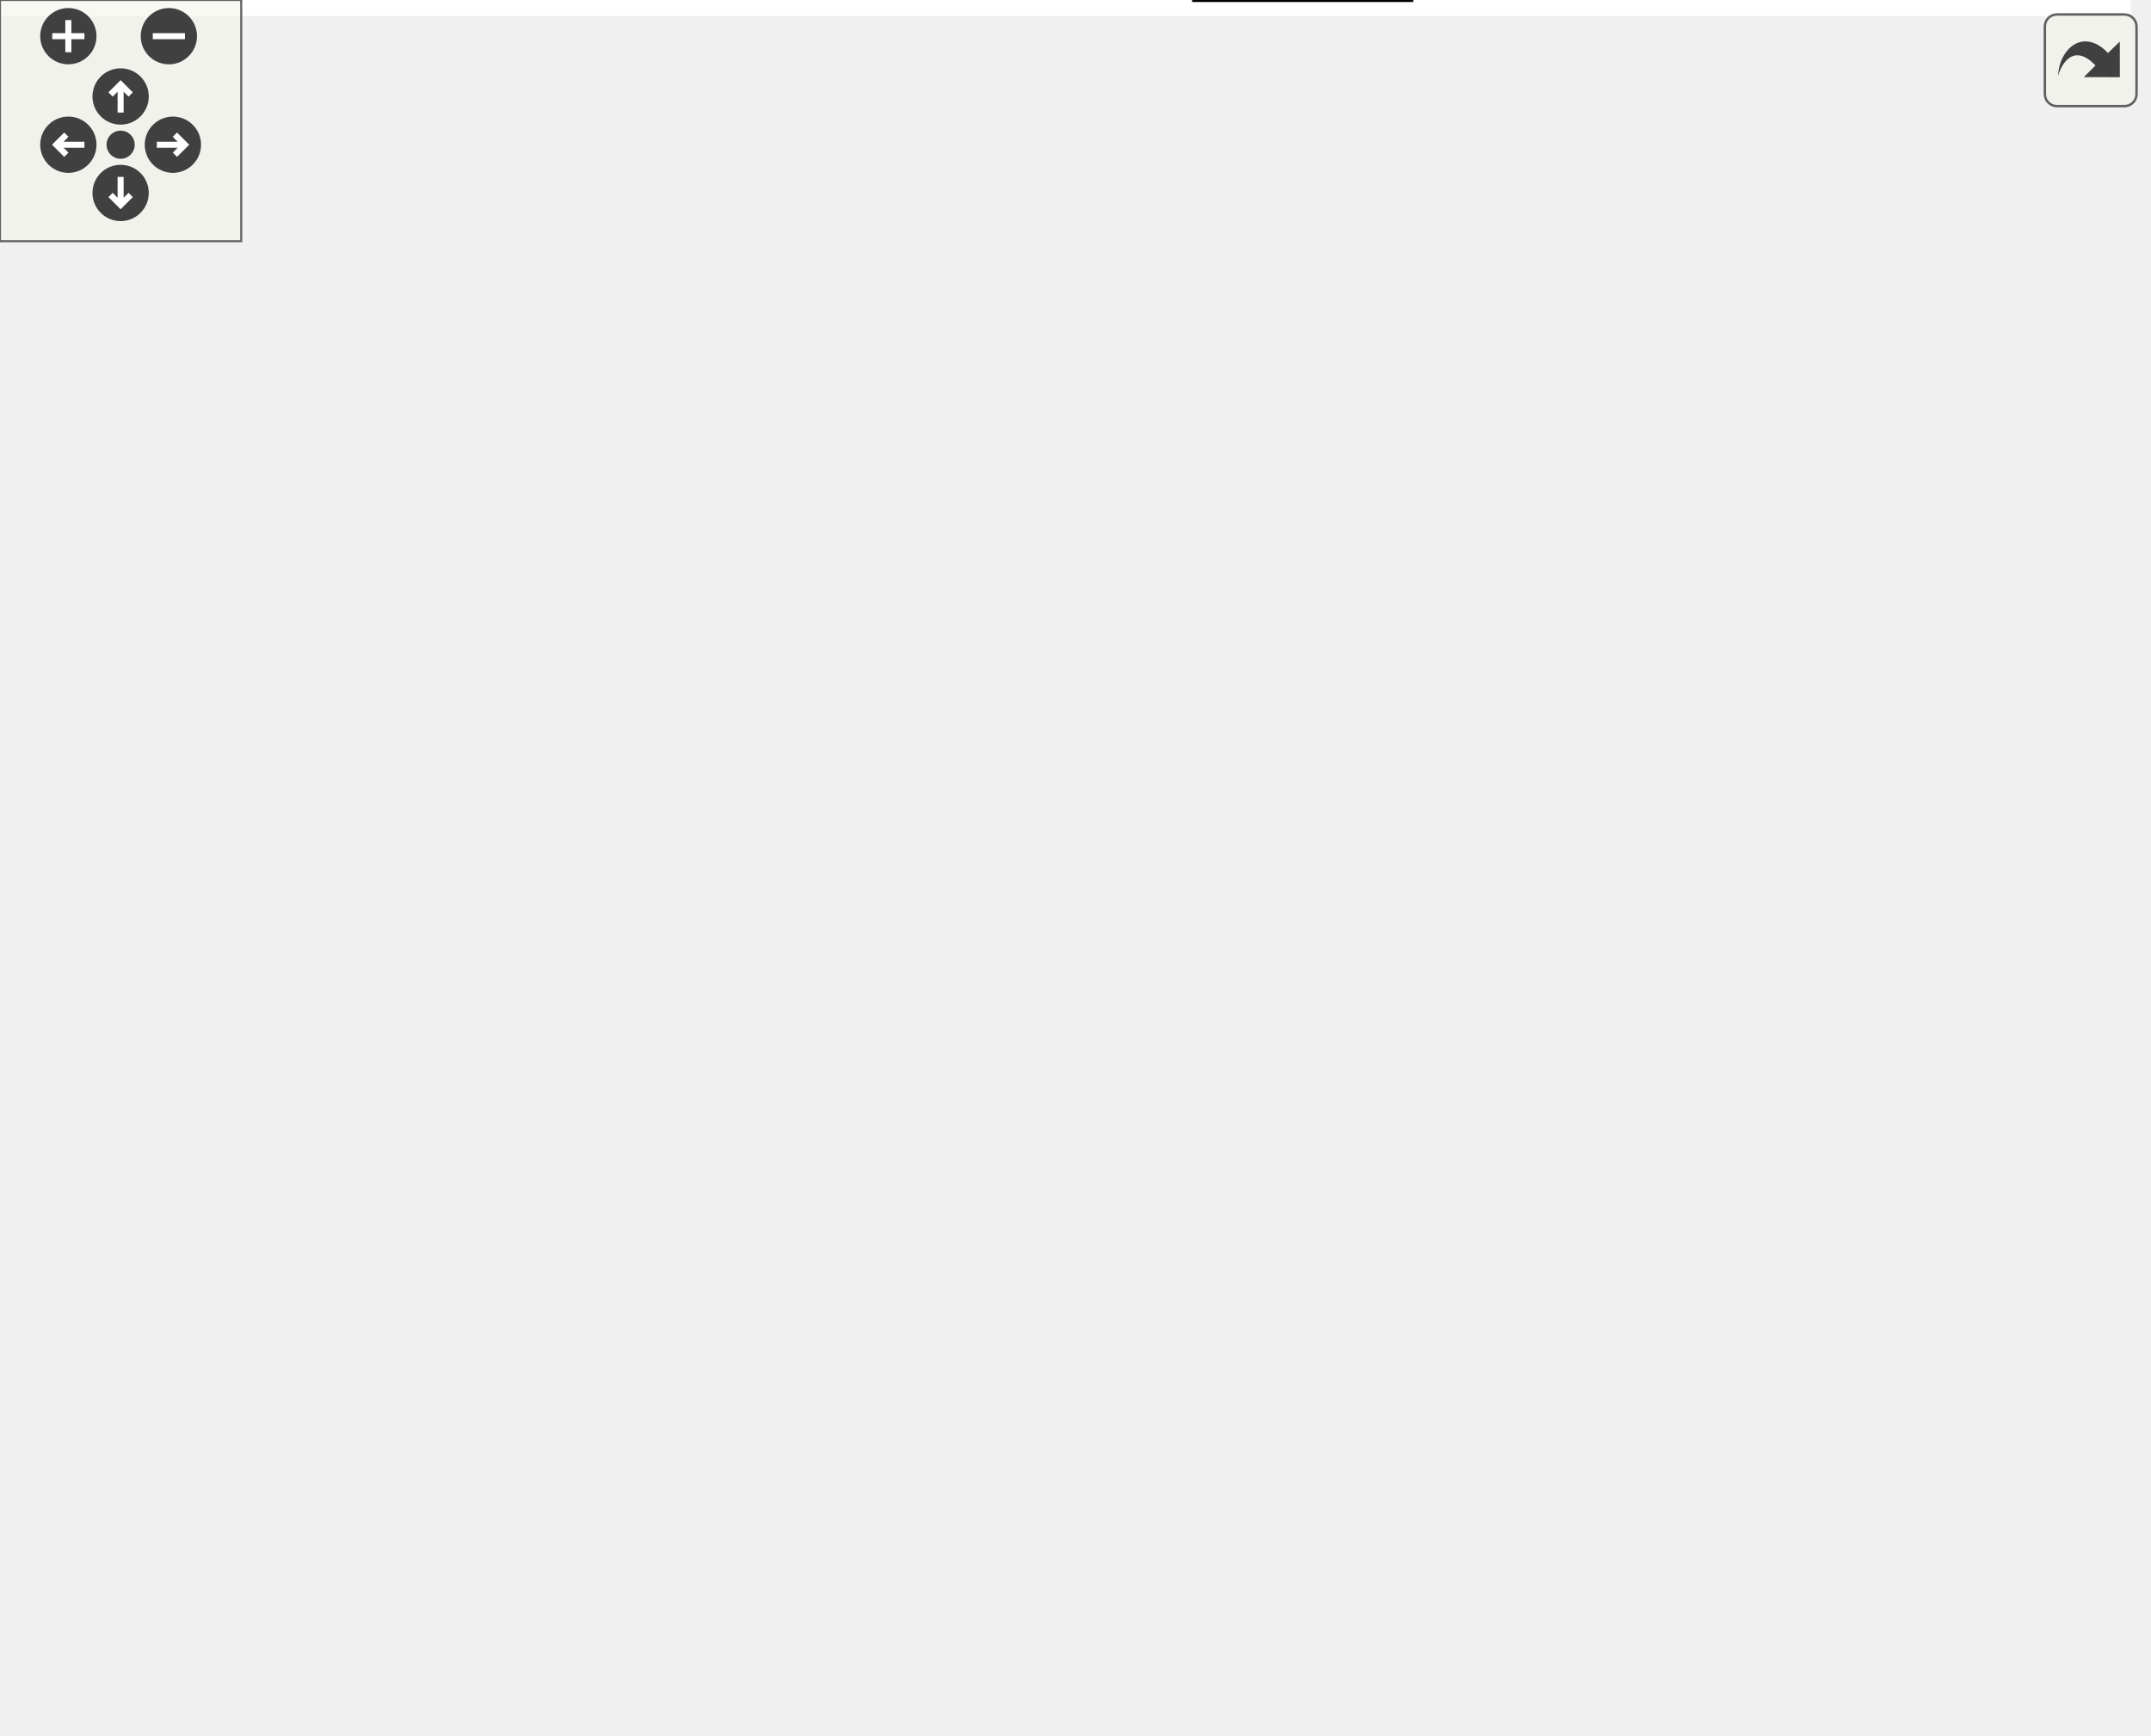
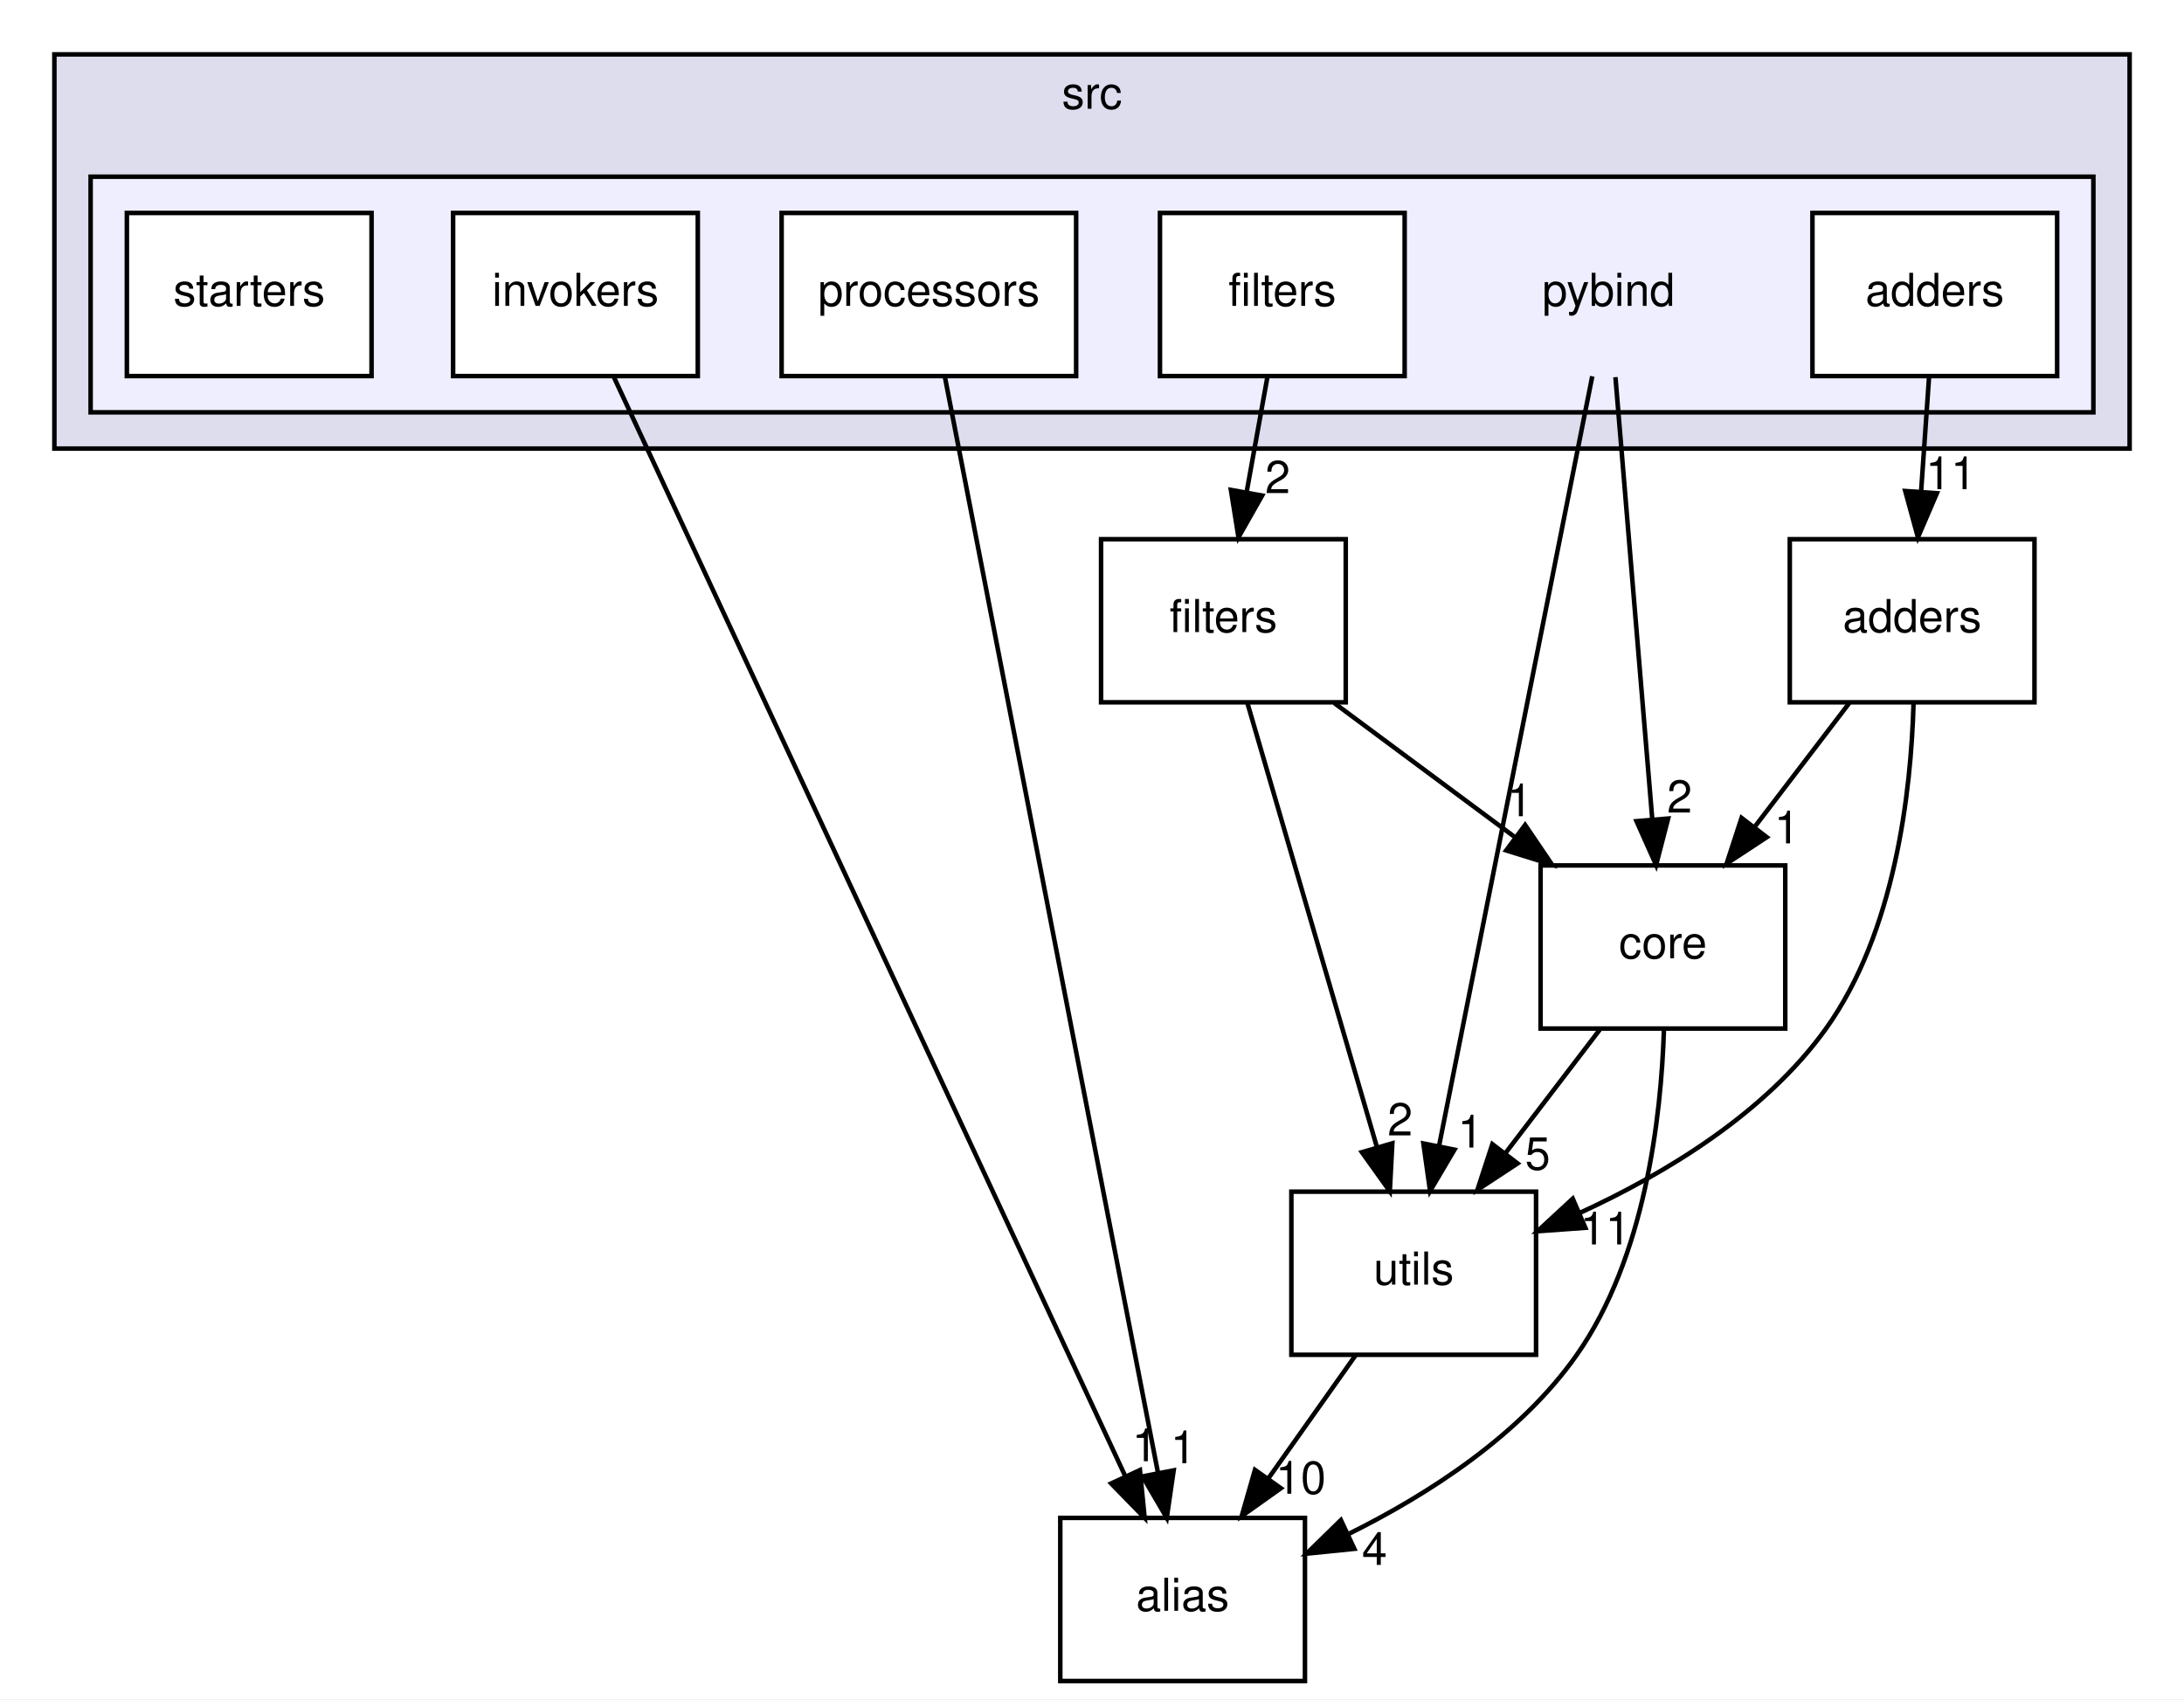
- <svg xmlns="http://www.w3.org/2000/svg" xmlns:xlink="http://www.w3.org/1999/xlink" id="main" version="1.1" xml:space="preserve">
-   <style type="text/css">
- .edge:hover path { stroke: red; }
- .edge:hover polygon { stroke: red; fill: red; }
- </style>
-   <defs>
-     <circle id="rim" cx="0" cy="0" r="7" />
-     <circle id="rim2" cx="0" cy="0" r="3.5" />
-     <g id="zoomPlus">
-       <use xlink:href="#rim" fill="#404040">
-         <set attributeName="fill" to="#808080" begin="zoomplus.mouseover" end="zoomplus.mouseout" />
-       </use>
-       <path d="M-4,0h8M0,-4v8" fill="none" stroke="white" stroke-width="1.5" pointer-events="none" />
-     </g>
-     <g id="zoomMin">
-       <use xlink:href="#rim" fill="#404040">
-         <set attributeName="fill" to="#808080" begin="zoomminus.mouseover" end="zoomminus.mouseout" />
-       </use>
-       <path d="M-4,0h8" fill="none" stroke="white" stroke-width="1.5" pointer-events="none" />
-     </g>
-     <g id="dirArrow">
-       <path fill="none" stroke="white" stroke-width="1.5" d="M0,-3.0v7 M-2.5,-0.5L0,-3.0L2.5,-0.5" />
-     </g>
-     <g id="resetDef">
-       <use xlink:href="#rim2" fill="#404040">
-         <set attributeName="fill" to="#808080" begin="reset.mouseover" end="reset.mouseout" />
-       </use>
-     </g>
-   </defs>
-   <svg id="graph" class="graph">
-     <g id="viewport">
-       <polygon fill="#ffffff" stroke="transparent" points="-4,4 -4,-371 530,-371 530,4 -4,4" />
-       <g id="clust1" class="cluster">
-         <g id="a_clust1">
-           <a xlink:href="dir_68267d1309a1af8e8297ef4c3efbcdba.html" target="_top" xlink:title="src">
-             <polygon fill="#ddddee" stroke="#000000" points="8,-272 8,-359 518,-359 518,-272 8,-272" />
-             <text text-anchor="middle" x="263" y="-347" font-family="Helvetica,sans-Serif" font-size="10.00" fill="#000000">src</text>
-           </a>
-         </g>
-       </g>
-       <g id="clust2" class="cluster">
-         <g id="a_clust2">
-           <a xlink:href="dir_f55f6dc9e21b09a12acc690b19f5e964.html" target="_top">
-             <polygon fill="#eeeeff" stroke="#000000" points="16,-280 16,-332 510,-332 510,-280 16,-280" />
-           </a>
-         </g>
-       </g>
-       <g id="node1" class="node">
-         <text text-anchor="middle" x="215" y="-303.5" font-family="Helvetica,sans-Serif" font-size="10.00" fill="#000000">pybind</text>
-       </g>
-       <g id="node9" class="node">
-         <g id="a_node9">
-           <a xlink:href="dir_aebb8dcc11953d78e620bbef0b9e2183.html" target="_top" xlink:title="core">
-             <polygon fill="none" stroke="#000000" points="297,-180 243,-180 243,-144 297,-144 297,-180" />
-             <text text-anchor="middle" x="270" y="-159.5" font-family="Helvetica,sans-Serif" font-size="10.00" fill="#000000">core</text>
-           </a>
-         </g>
-       </g>
-       <g id="edge9" class="edge">
-         <path fill="none" stroke="#000000" d="M221.966,-287.762C231.429,-262.985 248.431,-218.471 259.461,-189.594" />
-         <polygon fill="#000000" stroke="#000000" points="262.792,-190.68 263.091,-180.09 256.253,-188.183 262.792,-190.68" />
-         <g id="a_edge9-headlabel">
-           <a xlink:href="dir_000002_000006.html" target="_top" xlink:title="2">
-             <text text-anchor="middle" x="264.162" y="-192.551" font-family="Helvetica,sans-Serif" font-size="10.00" fill="#000000">2</text>
-           </a>
-         </g>
-       </g>
-       <g id="node10" class="node">
-         <g id="a_node10">
-           <a xlink:href="dir_313caf1132e152dd9b58bea13a4052ca.html" target="_top" xlink:title="utils">
-             <polygon fill="none" stroke="#000000" points="269,-108 215,-108 215,-72 269,-72 269,-108" />
-             <text text-anchor="middle" x="242" y="-87.5" font-family="Helvetica,sans-Serif" font-size="10.00" fill="#000000">utils</text>
-           </a>
-         </g>
-       </g>
-       <g id="edge10" class="edge">
-         <path fill="none" stroke="#000000" d="M216.931,-287.998C220.181,-258.073 227.072,-196.214 234,-144 235.104,-135.677 236.403,-126.647 237.628,-118.397" />
-         <polygon fill="#000000" stroke="#000000" points="241.094,-118.885 239.121,-108.475 234.172,-117.843 241.094,-118.885" />
-         <g id="a_edge10-headlabel">
-           <a xlink:href="dir_000002_000015.html" target="_top" xlink:title="1">
-             <text text-anchor="middle" x="243.367" y="-120.362" font-family="Helvetica,sans-Serif" font-size="10.00" fill="#000000">1</text>
-           </a>
-         </g>
-       </g>
-       <g id="node2" class="node">
-         <g id="a_node2">
-           <a xlink:href="dir_c3d26da41206c2dbb29e3cae3e9d78f5.html" target="_top" xlink:title="py_adders">
-             <polygon fill="#ffffff" stroke="#000000" points="170,-324 108,-324 108,-288 170,-288 170,-324" />
-             <text text-anchor="middle" x="139" y="-303.5" font-family="Helvetica,sans-Serif" font-size="10.00" fill="#000000">py_adders</text>
-           </a>
-         </g>
-       </g>
-       <g id="node8" class="node">
-         <g id="a_node8">
-           <a xlink:href="dir_efedc0399e0892fcf242707c3ddb185f.html" target="_top" xlink:title="adders">
-             <polygon fill="none" stroke="#000000" points="187,-252 133,-252 133,-216 187,-216 187,-252" />
-             <text text-anchor="middle" x="160" y="-231.5" font-family="Helvetica,sans-Serif" font-size="10.00" fill="#000000">adders</text>
-           </a>
-         </g>
-       </g>
-       <g id="edge1" class="edge">
-         <path fill="none" stroke="#000000" d="M144.299,-287.831C146.57,-280.046 149.275,-270.773 151.794,-262.135" />
-         <polygon fill="#000000" stroke="#000000" points="155.189,-262.993 154.63,-252.413 148.469,-261.033 155.189,-262.993" />
-         <g id="a_edge1-headlabel">
-           <a xlink:href="dir_000003_000001.html" target="_top" xlink:title="1">
-             <text text-anchor="middle" x="156.909" y="-264.739" font-family="Helvetica,sans-Serif" font-size="10.00" fill="#000000">1</text>
-           </a>
-         </g>
-       </g>
-       <g id="node3" class="node">
-         <g id="a_node3">
-           <a xlink:href="dir_430d7e482c251961b3e9f45add07c3a3.html" target="_top" xlink:title="py_filters">
-             <polygon fill="#ffffff" stroke="#000000" points="316,-324 260,-324 260,-288 316,-288 316,-324" />
-             <text text-anchor="middle" x="288" y="-303.5" font-family="Helvetica,sans-Serif" font-size="10.00" fill="#000000">py_filters</text>
-           </a>
-         </g>
-       </g>
-       <g id="node4" class="node">
-         <g id="a_node4">
-           <a xlink:href="dir_0d361cff640a0c6ce13cccdcdafdd484.html" target="_top" xlink:title="py_invokers">
-             <polygon fill="#ffffff" stroke="#000000" points="403.5,-324 334.5,-324 334.5,-288 403.5,-288 403.5,-324" />
-             <text text-anchor="middle" x="369" y="-303.5" font-family="Helvetica,sans-Serif" font-size="10.00" fill="#000000">py_invokers</text>
-           </a>
-         </g>
-       </g>
-       <g id="node7" class="node">
-         <g id="a_node7">
-           <a xlink:href="dir_6c04a91bc13b4612622c78d14e29af33.html" target="_top" xlink:title="alias">
-             <polygon fill="none" stroke="#000000" points="351,-36 297,-36 297,0 351,0 351,-36" />
-             <text text-anchor="middle" x="324" y="-15.5" font-family="Helvetica,sans-Serif" font-size="10.00" fill="#000000">alias</text>
-           </a>
-         </g>
-       </g>
-       <g id="edge2" class="edge">
-         <path fill="none" stroke="#000000" d="M366.185,-287.984C358.577,-239.294 337.562,-104.796 328.384,-46.057" />
-         <polygon fill="#000000" stroke="#000000" points="331.816,-45.349 326.814,-36.009 324.9,-46.429 331.816,-45.349" />
-         <g id="a_edge2-headlabel">
-           <a xlink:href="dir_000010_000004.html" target="_top" xlink:title="1">
-             <text text-anchor="middle" x="335.176" y="-45.962" font-family="Helvetica,sans-Serif" font-size="10.00" fill="#000000">1</text>
-           </a>
-         </g>
-       </g>
-       <g id="node5" class="node">
-         <g id="a_node5">
-           <a xlink:href="dir_d20b28c2d85ec70ebbfa600610844ce3.html" target="_top" xlink:title="py_processors">
-             <polygon fill="#ffffff" stroke="#000000" points="502,-324 422,-324 422,-288 502,-288 502,-324" />
-             <text text-anchor="middle" x="462" y="-303.5" font-family="Helvetica,sans-Serif" font-size="10.00" fill="#000000">py_processors</text>
-           </a>
-         </g>
-       </g>
-       <g id="edge7" class="edge">
-         <path fill="none" stroke="#000000" d="M453.368,-287.984C429.94,-239.092 365.054,-103.678 337.096,-45.33" />
-         <polygon fill="#000000" stroke="#000000" points="340.107,-43.515 332.629,-36.009 333.794,-46.539 340.107,-43.515" />
-         <g id="a_edge7-headlabel">
-           <a xlink:href="dir_000012_000004.html" target="_top" xlink:title="1">
-             <text text-anchor="middle" x="344.221" y="-43.029" font-family="Helvetica,sans-Serif" font-size="10.00" fill="#000000">1</text>
-           </a>
-         </g>
-       </g>
-       <g id="node6" class="node">
-         <g id="a_node6">
-           <a xlink:href="dir_71c318d3318ab7efcb27dd25ea812953.html" target="_top" xlink:title="py_starters">
-             <polygon fill="#ffffff" stroke="#000000" points="89.5,-324 24.5,-324 24.5,-288 89.5,-288 89.5,-324" />
-             <text text-anchor="middle" x="57" y="-303.5" font-family="Helvetica,sans-Serif" font-size="10.00" fill="#000000">py_starters</text>
-           </a>
-         </g>
-       </g>
-       <g id="edge3" class="edge">
-         <path fill="none" stroke="#000000" d="M187.191,-216.202C201.338,-206.942 218.816,-195.502 234.063,-185.522" />
-         <polygon fill="#000000" stroke="#000000" points="236.29,-188.248 242.741,-179.843 232.457,-182.391 236.29,-188.248" />
-         <g id="a_edge3-headlabel">
-           <a xlink:href="dir_000001_000006.html" target="_top" xlink:title="1">
-             <text text-anchor="middle" x="234.838" y="-190.092" font-family="Helvetica,sans-Serif" font-size="10.00" fill="#000000">1</text>
-           </a>
-         </g>
-       </g>
-       <g id="edge4" class="edge">
-         <path fill="none" stroke="#000000" d="M166.892,-215.821C174.263,-197.211 186.825,-167.732 201,-144 206.614,-134.602 213.559,-124.905 220.129,-116.368" />
-         <polygon fill="#000000" stroke="#000000" points="223.069,-118.291 226.509,-108.27 217.571,-113.959 223.069,-118.291" />
-         <g id="a_edge4-headlabel">
-           <a xlink:href="dir_000001_000015.html" target="_top" xlink:title="11">
-             <text text-anchor="middle" x="223.075" y="-120.372" font-family="Helvetica,sans-Serif" font-size="10.00" fill="#000000">11</text>
-           </a>
-         </g>
-       </g>
-       <g id="edge5" class="edge">
-         <path fill="none" stroke="#000000" d="M276.839,-143.762C286.131,-118.985 302.823,-74.471 313.652,-45.594" />
-         <polygon fill="#000000" stroke="#000000" points="316.982,-46.682 317.216,-36.09 310.428,-44.224 316.982,-46.682" />
-         <g id="a_edge5-headlabel">
-           <a xlink:href="dir_000006_000004.html" target="_top" xlink:title="4">
-             <text text-anchor="middle" x="318.379" y="-48.544" font-family="Helvetica,sans-Serif" font-size="10.00" fill="#000000">4</text>
-           </a>
-         </g>
-       </g>
-       <g id="edge6" class="edge">
-         <path fill="none" stroke="#000000" d="M262.934,-143.831C259.874,-135.962 256.222,-126.571 252.832,-117.853" />
-         <polygon fill="#000000" stroke="#000000" points="256.047,-116.465 249.161,-108.413 249.523,-119.002 256.047,-116.465" />
-         <g id="a_edge6-headlabel">
-           <a xlink:href="dir_000006_000015.html" target="_top" xlink:title="5">
-             <text text-anchor="middle" x="259.996" y="-116.286" font-family="Helvetica,sans-Serif" font-size="10.00" fill="#000000">5</text>
-           </a>
-         </g>
-       </g>
-       <g id="edge8" class="edge">
-         <path fill="none" stroke="#000000" d="M262.692,-71.831C272.695,-63.048 284.855,-52.371 295.7,-42.849" />
-         <polygon fill="#000000" stroke="#000000" points="298.109,-45.391 303.315,-36.163 293.491,-40.131 298.109,-45.391" />
-         <g id="a_edge8-headlabel">
-           <a xlink:href="dir_000015_000004.html" target="_top" xlink:title="10">
-             <text text-anchor="middle" x="297.282" y="-47.396" font-family="Helvetica,sans-Serif" font-size="10.00" fill="#000000">10</text>
-           </a>
-         </g>
-       </g>
-     </g>
-   </svg>
-   <g id="navigator" transform="translate(0 0)" fill="#404254">
-     <rect fill="#f2f5e9" fill-opacity="0.5" stroke="#606060" stroke-width=".5" x="0" y="0" width="60" height="60" />
-     <use id="zoomplus" xlink:href="#zoomPlus" x="17" y="9" />
-     <use id="zoomminus" xlink:href="#zoomMin" x="42" y="9" />
-     <use id="reset" xlink:href="#resetDef" x="30" y="36" />
-     <g id="arrowUp" xlink:href="#dirArrow" transform="translate(30 24)">
-       <use xlink:href="#rim" fill="#404040">
-         <set attributeName="fill" to="#808080" begin="arrowUp.mouseover" end="arrowUp.mouseout" />
-       </use>
-       <path fill="none" stroke="white" stroke-width="1.5" d="M0,-3.0v7 M-2.5,-0.5L0,-3.0L2.5,-0.5" />
-     </g>
-     <g id="arrowRight" xlink:href="#dirArrow" transform="rotate(90) translate(36 -43)">
-       <use xlink:href="#rim" fill="#404040">
-         <set attributeName="fill" to="#808080" begin="arrowRight.mouseover" end="arrowRight.mouseout" />
-       </use>
-       <path fill="none" stroke="white" stroke-width="1.5" d="M0,-3.0v7 M-2.5,-0.5L0,-3.0L2.5,-0.5" />
-     </g>
-     <g id="arrowDown" xlink:href="#dirArrow" transform="rotate(180) translate(-30 -48)">
-       <use xlink:href="#rim" fill="#404040">
-         <set attributeName="fill" to="#808080" begin="arrowDown.mouseover" end="arrowDown.mouseout" />
-       </use>
-       <path fill="none" stroke="white" stroke-width="1.5" d="M0,-3.0v7 M-2.5,-0.5L0,-3.0L2.5,-0.5" />
-     </g>
-     <g id="arrowLeft" xlink:href="#dirArrow" transform="rotate(270) translate(-36 17)">
-       <use xlink:href="#rim" fill="#404040">
-         <set attributeName="fill" to="#808080" begin="arrowLeft.mouseover" end="arrowLeft.mouseout" />
-       </use>
-       <path fill="none" stroke="white" stroke-width="1.5" d="M0,-3.0v7 M-2.5,-0.5L0,-3.0L2.5,-0.5" />
+ <svg xmlns="http://www.w3.org/2000/svg" xmlns:xlink="http://www.w3.org/1999/xlink" width="482pt" height="375pt" viewBox="0.00 0.00 482.00 375.00">
+   <g id="graph0" class="graph" transform="scale(1 1) rotate(0) translate(4 371)">
+     <polygon fill="#ffffff" stroke="transparent" points="-4,4 -4,-371 478,-371 478,4 -4,4" />
+     <g id="clust1" class="cluster">
+       <g id="a_clust1">
+         <a xlink:href="dir_68267d1309a1af8e8297ef4c3efbcdba.html" target="_top" xlink:title="src">
+           <polygon fill="#ddddee" stroke="#000000" points="8,-272 8,-359 466,-359 466,-272 8,-272" />
+           <text text-anchor="middle" x="237" y="-347" font-family="Helvetica,sans-Serif" font-size="10.00" fill="#000000">src</text>
+         </a>
+       </g>
+     </g>
+     <g id="clust2" class="cluster">
+       <g id="a_clust2">
+         <a xlink:href="dir_f55f6dc9e21b09a12acc690b19f5e964.html" target="_top">
+           <polygon fill="#eeeeff" stroke="#000000" points="16,-280 16,-332 458,-332 458,-280 16,-280" />
+         </a>
+       </g>
+     </g>
+     <g id="node1" class="node">
+       <text text-anchor="middle" x="351" y="-303.5" font-family="Helvetica,sans-Serif" font-size="10.00" fill="#000000">pybind</text>
+     </g>
+     <g id="node10" class="node">
+       <g id="a_node10">
+         <a xlink:href="dir_aebb8dcc11953d78e620bbef0b9e2183.html" target="_top" xlink:title="core">
+           <polygon fill="none" stroke="#000000" points="390,-180 336,-180 336,-144 390,-144 390,-180" />
+           <text text-anchor="middle" x="363" y="-159.5" font-family="Helvetica,sans-Serif" font-size="10.00" fill="#000000">core</text>
+         </a>
+       </g>
+     </g>
+     <g id="edge12" class="edge">
+       <path fill="none" stroke="#000000" d="M352.52,-287.762C354.567,-263.201 358.229,-219.247 360.637,-190.354" />
+       <polygon fill="#000000" stroke="#000000" points="364.15,-190.346 361.493,-180.09 357.174,-189.764 364.15,-190.346" />
+       <g id="a_edge12-headlabel">
+         <a xlink:href="dir_000008_000004.html" target="_top" xlink:title="2">
+           <text text-anchor="middle" x="366.681" y="-191.664" font-family="Helvetica,sans-Serif" font-size="10.00" fill="#000000">2</text>
+         </a>
+       </g>
+     </g>
+     <g id="node11" class="node">
+       <g id="a_node11">
+         <a xlink:href="dir_313caf1132e152dd9b58bea13a4052ca.html" target="_top" xlink:title="utils">
+           <polygon fill="none" stroke="#000000" points="335,-108 281,-108 281,-72 335,-72 335,-108" />
+           <text text-anchor="middle" x="308" y="-87.5" font-family="Helvetica,sans-Serif" font-size="10.00" fill="#000000">utils</text>
+         </a>
+       </g>
+     </g>
+     <g id="edge13" class="edge">
+       <path fill="none" stroke="#000000" d="M347.408,-287.955C339.914,-250.314 322.57,-163.187 313.599,-118.125" />
+       <polygon fill="#000000" stroke="#000000" points="316.997,-117.269 311.612,-108.145 310.132,-118.636 316.997,-117.269" />
+       <g id="a_edge13-headlabel">
+         <a xlink:href="dir_000008_000015.html" target="_top" xlink:title="1">
+           <text text-anchor="middle" x="320.484" y="-117.74" font-family="Helvetica,sans-Serif" font-size="10.00" fill="#000000">1</text>
+         </a>
+       </g>
+     </g>
+     <g id="node2" class="node">
+       <g id="a_node2">
+         <a xlink:href="dir_6304a303afdde898cf6f1514bb96ad28.html" target="_top" xlink:title="adders">
+           <polygon fill="#ffffff" stroke="#000000" points="450,-324 396,-324 396,-288 450,-288 450,-324" />
+           <text text-anchor="middle" x="423" y="-303.5" font-family="Helvetica,sans-Serif" font-size="10.00" fill="#000000">adders</text>
+         </a>
+       </g>
+     </g>
+     <g id="node9" class="node">
+       <g id="a_node9">
+         <a xlink:href="dir_efedc0399e0892fcf242707c3ddb185f.html" target="_top" xlink:title="adders">
+           <polygon fill="none" stroke="#000000" points="445,-252 391,-252 391,-216 445,-216 445,-252" />
+           <text text-anchor="middle" x="418" y="-231.5" font-family="Helvetica,sans-Serif" font-size="10.00" fill="#000000">adders</text>
+         </a>
+       </g>
+     </g>
+     <g id="edge2" class="edge">
+       <path fill="none" stroke="#000000" d="M421.738,-287.831C421.204,-280.131 420.568,-270.974 419.973,-262.417" />
+       <polygon fill="#000000" stroke="#000000" points="423.463,-262.147 419.279,-252.413 416.48,-262.632 423.463,-262.147" />
+       <g id="a_edge2-headlabel">
+         <a xlink:href="dir_000009_000001.html" target="_top" xlink:title="11">
+           <text text-anchor="middle" x="426.545" y="-263.036" font-family="Helvetica,sans-Serif" font-size="10.00" fill="#000000">11</text>
+         </a>
+       </g>
+     </g>
+     <g id="node3" class="node">
+       <g id="a_node3">
+         <a xlink:href="dir_e6b67e231d56eea13eccf9a18f16d1f2.html" target="_top" xlink:title="filters">
+           <polygon fill="#ffffff" stroke="#000000" points="306,-324 252,-324 252,-288 306,-288 306,-324" />
+           <text text-anchor="middle" x="279" y="-303.5" font-family="Helvetica,sans-Serif" font-size="10.00" fill="#000000">filters</text>
+         </a>
+       </g>
+     </g>
+     <g id="node8" class="node">
+       <g id="a_node8">
+         <a xlink:href="dir_1bc13244e26df1e1f069a1fd18e36da3.html" target="_top" xlink:title="filters">
+           <polygon fill="none" stroke="#000000" points="293,-252 239,-252 239,-216 293,-216 293,-252" />
+           <text text-anchor="middle" x="266" y="-231.5" font-family="Helvetica,sans-Serif" font-size="10.00" fill="#000000">filters</text>
+         </a>
+       </g>
+     </g>
+     <g id="edge1" class="edge">
+       <path fill="none" stroke="#000000" d="M275.72,-287.831C274.329,-280.131 272.676,-270.974 271.131,-262.417" />
+       <polygon fill="#000000" stroke="#000000" points="274.546,-261.632 269.325,-252.413 267.657,-262.876 274.546,-261.632" />
+       <g id="a_edge1-headlabel">
+         <a xlink:href="dir_000010_000005.html" target="_top" xlink:title="2">
+           <text text-anchor="middle" x="277.978" y="-262.165" font-family="Helvetica,sans-Serif" font-size="10.00" fill="#000000">2</text>
+         </a>
+       </g>
+     </g>
+     <g id="node4" class="node">
+       <g id="a_node4">
+         <a xlink:href="dir_c0db64017119b344aae71e6e7899bbb5.html" target="_top" xlink:title="invokers">
+           <polygon fill="#ffffff" stroke="#000000" points="150,-324 96,-324 96,-288 150,-288 150,-324" />
+           <text text-anchor="middle" x="123" y="-303.5" font-family="Helvetica,sans-Serif" font-size="10.00" fill="#000000">invokers</text>
+         </a>
+       </g>
+     </g>
+     <g id="node7" class="node">
+       <g id="a_node7">
+         <a xlink:href="dir_6c04a91bc13b4612622c78d14e29af33.html" target="_top" xlink:title="alias">
+           <polygon fill="none" stroke="#000000" points="284,-36 230,-36 230,0 284,0 284,-36" />
+           <text text-anchor="middle" x="257" y="-15.5" font-family="Helvetica,sans-Serif" font-size="10.00" fill="#000000">alias</text>
+         </a>
+       </g>
+     </g>
+     <g id="edge6" class="edge">
+       <path fill="none" stroke="#000000" d="M131.382,-287.984C154.131,-239.092 217.136,-103.678 244.284,-45.33" />
+       <polygon fill="#000000" stroke="#000000" points="247.576,-46.552 248.621,-36.009 241.229,-43.599 247.576,-46.552" />
+       <g id="a_edge6-headlabel">
+         <a xlink:href="dir_000011_000002.html" target="_top" xlink:title="1">
+           <text text-anchor="middle" x="248.634" y="-48.509" font-family="Helvetica,sans-Serif" font-size="10.00" fill="#000000">1</text>
+         </a>
+       </g>
+     </g>
+     <g id="node5" class="node">
+       <g id="a_node5">
+         <a xlink:href="dir_aac6e0aba0e20504ae3255a4c4142454.html" target="_top" xlink:title="processors">
+           <polygon fill="#ffffff" stroke="#000000" points="233.5,-324 168.5,-324 168.5,-288 233.5,-288 233.5,-324" />
+           <text text-anchor="middle" x="201" y="-303.5" font-family="Helvetica,sans-Serif" font-size="10.00" fill="#000000">processors</text>
+         </a>
+       </g>
+     </g>
+     <g id="edge3" class="edge">
+       <path fill="none" stroke="#000000" d="M204.503,-287.984C213.971,-239.294 240.123,-104.796 251.544,-46.057" />
+       <polygon fill="#000000" stroke="#000000" points="255.025,-46.493 253.498,-36.009 248.154,-45.157 255.025,-46.493" />
+       <g id="a_edge3-headlabel">
+         <a xlink:href="dir_000012_000002.html" target="_top" xlink:title="1">
+           <text text-anchor="middle" x="257.126" y="-48.063" font-family="Helvetica,sans-Serif" font-size="10.00" fill="#000000">1</text>
+         </a>
+       </g>
+     </g>
+     <g id="node6" class="node">
+       <g id="a_node6">
+         <a xlink:href="dir_ffbbd8010c2a1e8431d38e023d9287cc.html" target="_top" xlink:title="starters">
+           <polygon fill="#ffffff" stroke="#000000" points="78,-324 24,-324 24,-288 78,-288 78,-324" />
+           <text text-anchor="middle" x="51" y="-303.5" font-family="Helvetica,sans-Serif" font-size="10.00" fill="#000000">starters</text>
+         </a>
+       </g>
+     </g>
+     <g id="edge4" class="edge">
+       <path fill="none" stroke="#000000" d="M290.477,-215.831C302.539,-206.878 317.254,-195.956 330.269,-186.296" />
+       <polygon fill="#000000" stroke="#000000" points="332.587,-188.934 338.531,-180.163 328.415,-183.313 332.587,-188.934" />
+       <g id="a_edge4-headlabel">
+         <a xlink:href="dir_000005_000004.html" target="_top" xlink:title="1">
+           <text text-anchor="middle" x="331.393" y="-190.856" font-family="Helvetica,sans-Serif" font-size="10.00" fill="#000000">1</text>
+         </a>
+       </g>
+     </g>
+     <g id="edge5" class="edge">
+       <path fill="none" stroke="#000000" d="M271.319,-215.762C278.515,-191.093 291.416,-146.86 299.841,-117.973" />
+       <polygon fill="#000000" stroke="#000000" points="303.284,-118.67 302.724,-108.09 296.564,-116.71 303.284,-118.67" />
+       <g id="a_edge5-headlabel">
+         <a xlink:href="dir_000005_000015.html" target="_top" xlink:title="2">
+           <text text-anchor="middle" x="305.003" y="-120.415" font-family="Helvetica,sans-Serif" font-size="10.00" fill="#000000">2</text>
+         </a>
+       </g>
+     </g>
+     <g id="edge7" class="edge">
+       <path fill="none" stroke="#000000" d="M404.121,-215.831C397.786,-207.539 390.162,-197.557 383.207,-188.453" />
+       <polygon fill="#000000" stroke="#000000" points="385.918,-186.235 377.066,-180.413 380.355,-190.485 385.918,-186.235" />
+       <g id="a_edge7-headlabel">
+         <a xlink:href="dir_000001_000004.html" target="_top" xlink:title="1">
+           <text text-anchor="middle" x="390.356" y="-184.868" font-family="Helvetica,sans-Serif" font-size="10.00" fill="#000000">1</text>
+         </a>
+       </g>
+     </g>
+     <g id="edge8" class="edge">
+       <path fill="none" stroke="#000000" d="M418.312,-215.733C417.76,-196.238 414.252,-165.29 399,-144 385.637,-125.348 363.653,-112.042 344.64,-103.306" />
+       <polygon fill="#000000" stroke="#000000" points="345.881,-100.029 335.314,-99.265 343.098,-106.452 345.881,-100.029" />
+       <g id="a_edge8-headlabel">
+         <a xlink:href="dir_000001_000015.html" target="_top" xlink:title="11">
+           <text text-anchor="middle" x="350.308" y="-96.353" font-family="Helvetica,sans-Serif" font-size="10.00" fill="#000000">11</text>
+         </a>
+       </g>
+     </g>
+     <g id="edge9" class="edge">
+       <path fill="none" stroke="#000000" d="M363.229,-143.791C362.607,-124.347 359.039,-93.441 344,-72 331.569,-54.277 311.279,-41.197 293.419,-32.352" />
+       <polygon fill="#000000" stroke="#000000" points="294.897,-29.179 284.356,-28.111 291.93,-35.519 294.897,-29.179" />
+       <g id="a_edge9-headlabel">
+         <a xlink:href="dir_000004_000002.html" target="_top" xlink:title="4">
+           <text text-anchor="middle" x="299.356" y="-25.631" font-family="Helvetica,sans-Serif" font-size="10.00" fill="#000000">4</text>
+         </a>
+       </g>
+     </g>
+     <g id="edge10" class="edge">
+       <path fill="none" stroke="#000000" d="M349.121,-143.831C342.786,-135.539 335.162,-125.557 328.207,-116.453" />
+       <polygon fill="#000000" stroke="#000000" points="330.918,-114.235 322.066,-108.413 325.355,-118.485 330.918,-114.235" />
+       <g id="a_edge10-headlabel">
+         <a xlink:href="dir_000004_000015.html" target="_top" xlink:title="5">
+           <text text-anchor="middle" x="335.356" y="-112.868" font-family="Helvetica,sans-Serif" font-size="10.00" fill="#000000">5</text>
+         </a>
+       </g>
+     </g>
+     <g id="edge11" class="edge">
+       <path fill="none" stroke="#000000" d="M295.13,-71.831C289.317,-63.623 282.33,-53.761 275.935,-44.732" />
+       <polygon fill="#000000" stroke="#000000" points="278.679,-42.55 270.043,-36.413 272.967,-46.597 278.679,-42.55" />
+       <g id="a_edge11-headlabel">
+         <a xlink:href="dir_000015_000002.html" target="_top" xlink:title="10">
+           <text text-anchor="middle" x="283.074" y="-41.343" font-family="Helvetica,sans-Serif" font-size="10.00" fill="#000000">10</text>
+         </a>
+       </g>
    </g>
  </g>
-   <svg viewBox="0 0 15 15" width="100%" height="30px" preserveAspectRatio="xMaxYMin meet">
-     <g id="arrow_out" transform="scale(0.3 0.3)">
-       <a xlink:href="dir_f55f6dc9e21b09a12acc690b19f5e964_dep_org.svg" target="_base">
-         <rect id="button" ry="5" rx="5" y="6" x="6" height="38" width="38" fill="#f2f5e9" fill-opacity="0.5" stroke="#606060" stroke-width="1.0" />
-         <path id="arrow" d="M 11.5,31.437 C 11.94,20.098 22.043,11.323 32.159,21.979 L 37.069,17.246 C 37.069,17.246 37.088,32 37.088,32 L 22.16,31.978 C 22.16,31.978 26.998,27.14 26.998,27.14 C 18.529,18.264 13.292,25.23 11.5,31.437 z" style="fill:#404040;" />
-       </a>
-     </g>
-   </svg>
</svg>
